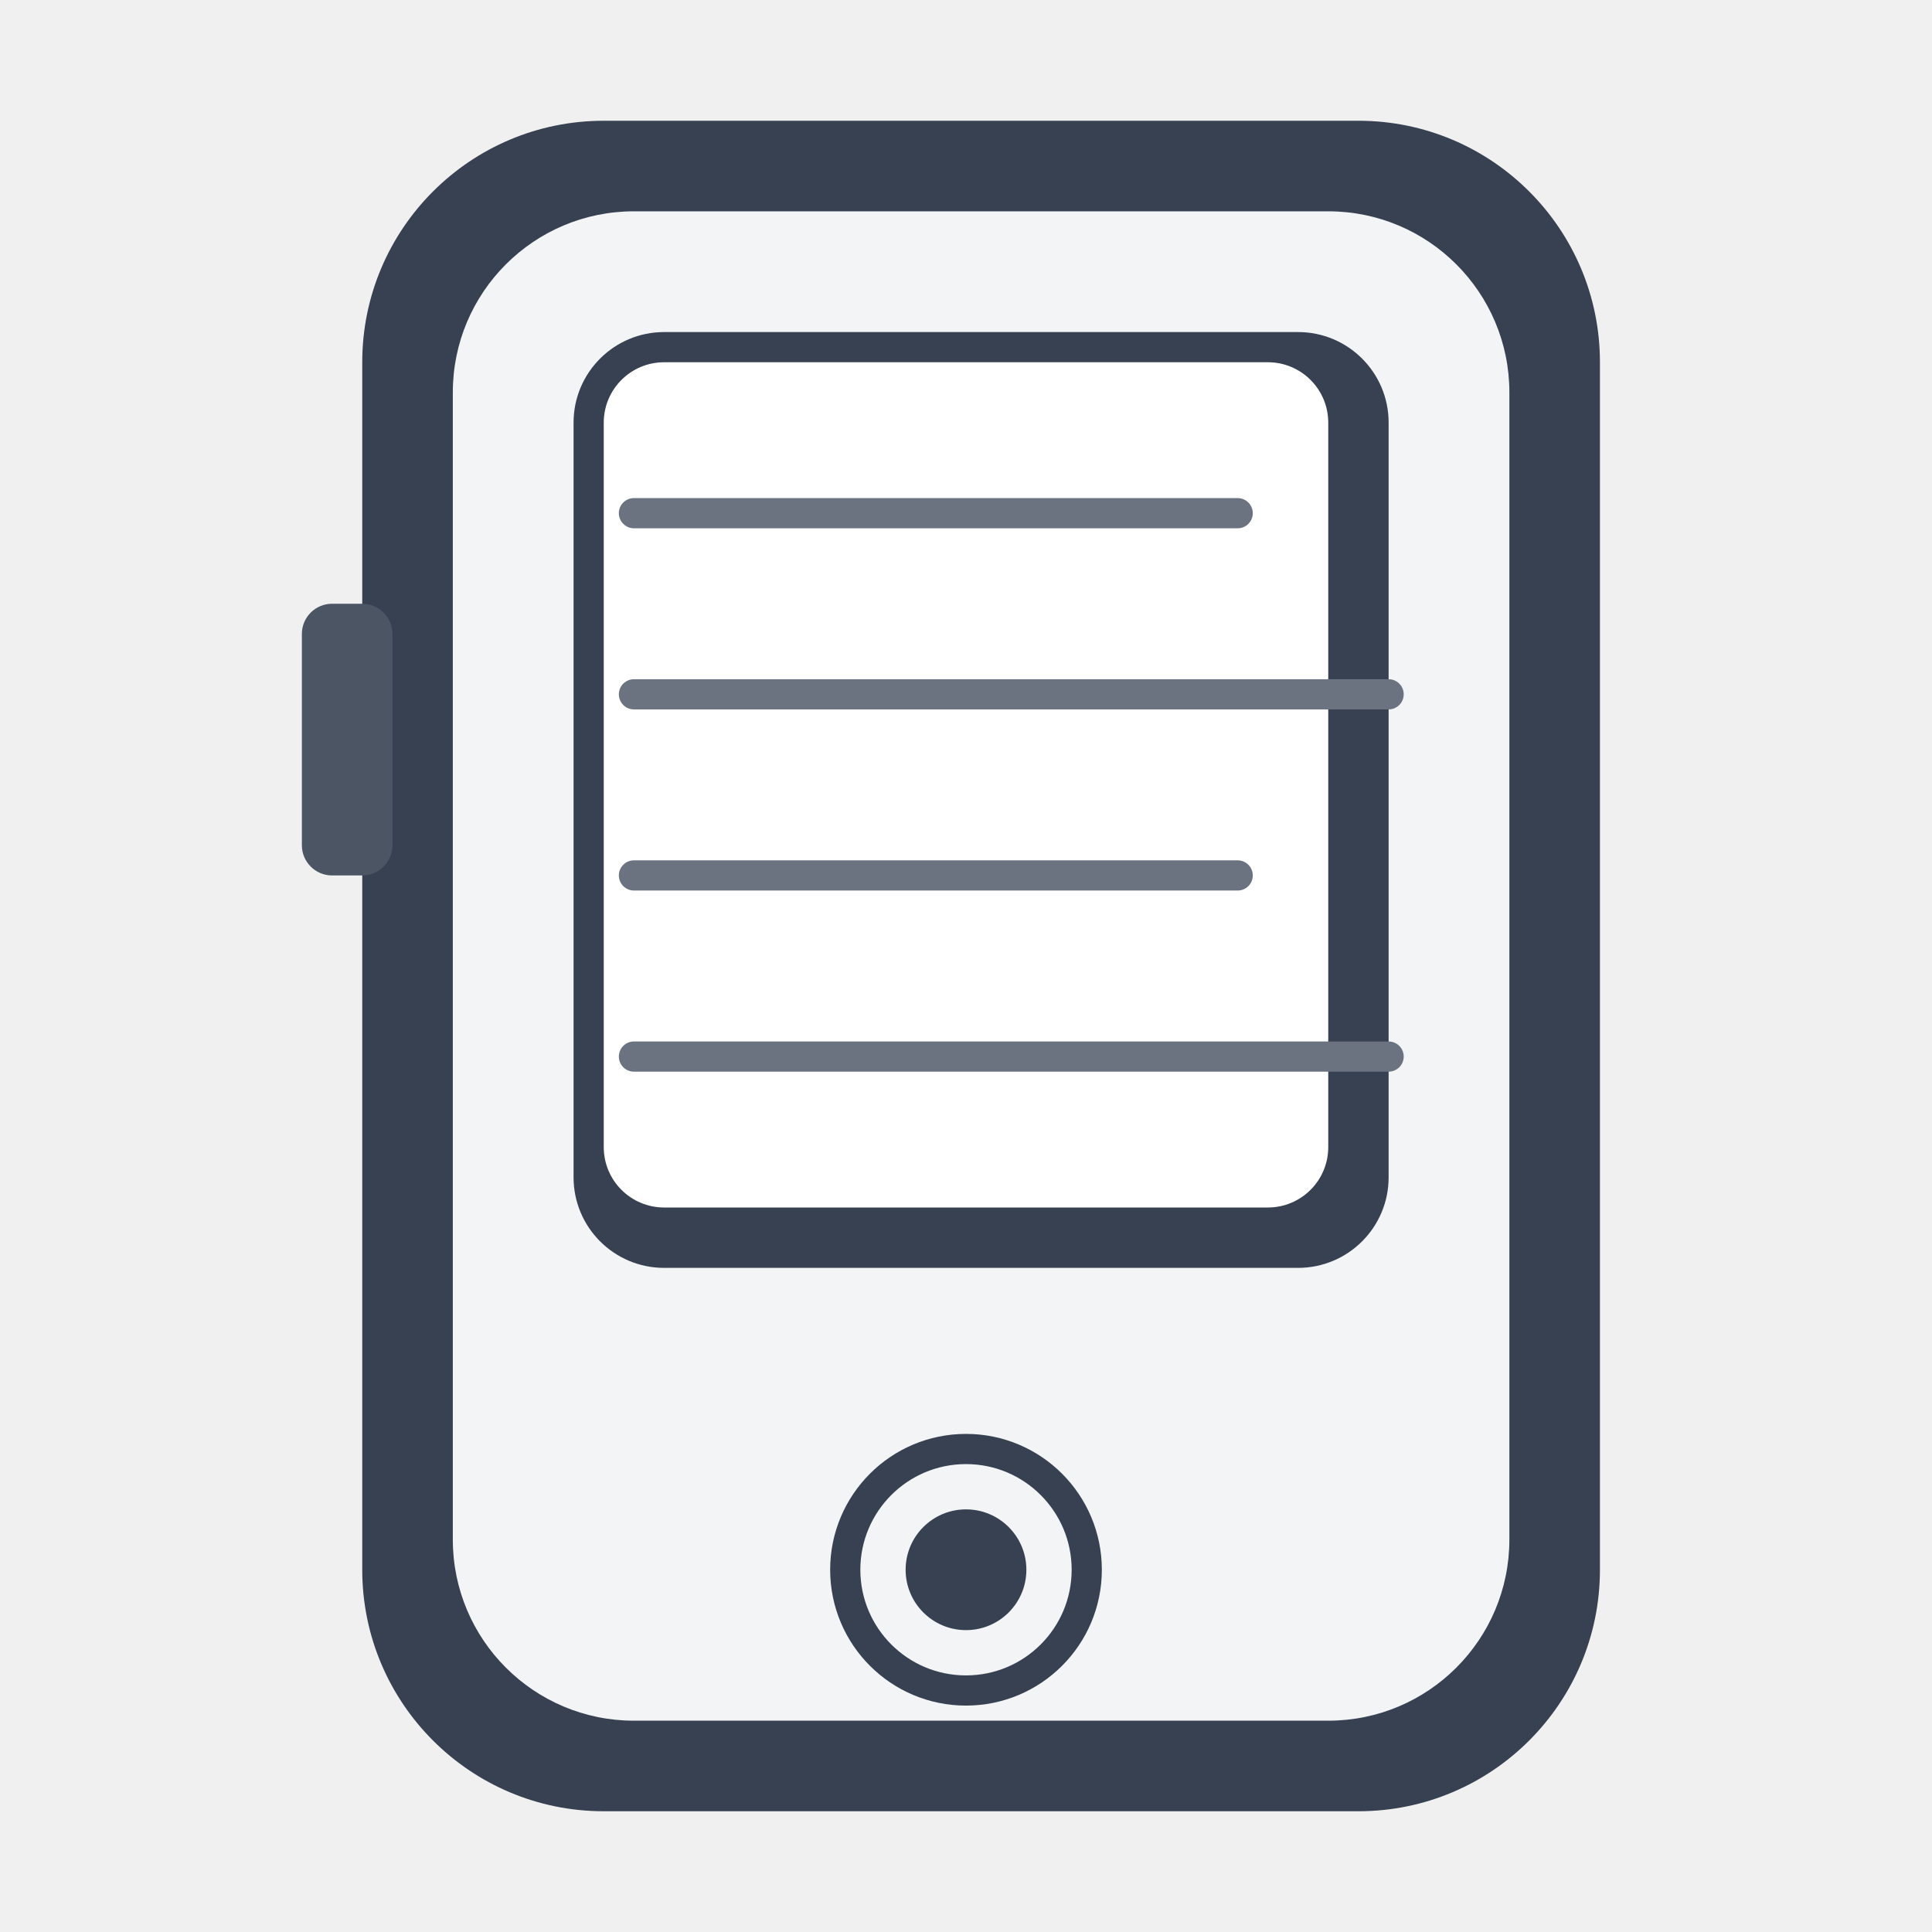
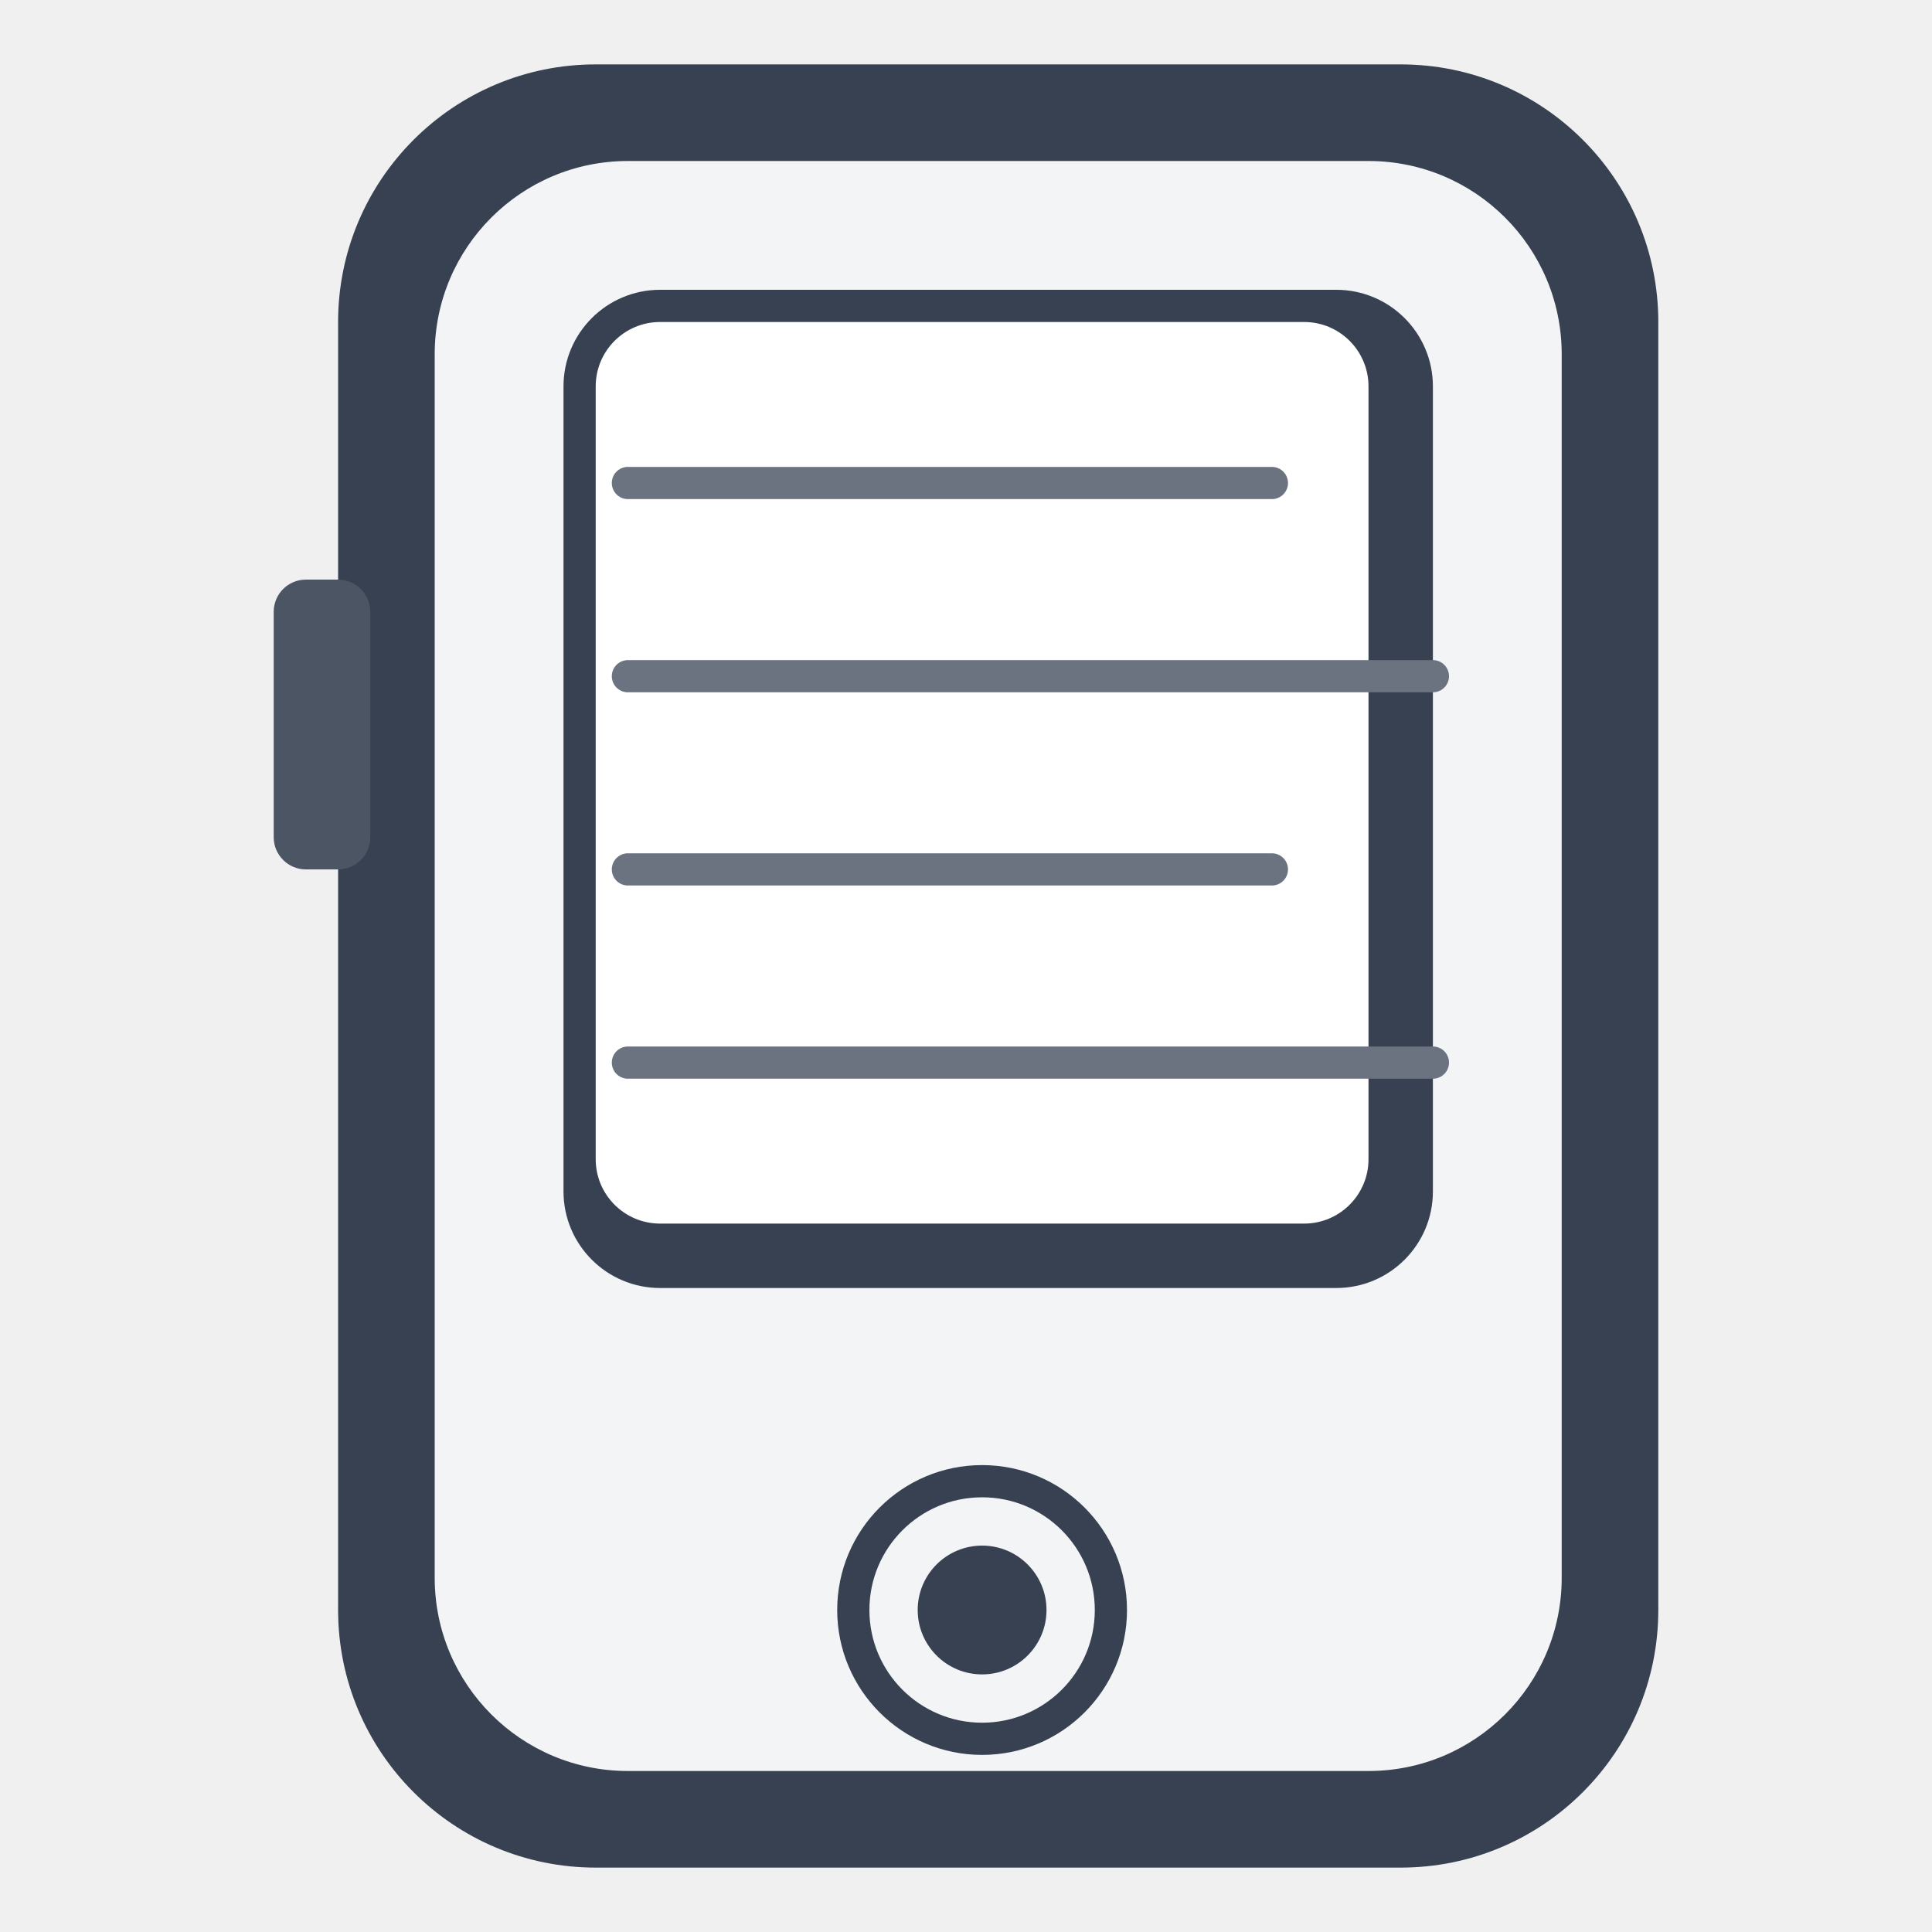
- <svg xmlns="http://www.w3.org/2000/svg" width="64" height="64" viewBox="0 0 64 64">
+ <svg xmlns="http://www.w3.org/2000/svg" width="64" height="64" viewBox="1.5 2 60 60">
  <rect x="12" y="4" width="41" height="56" rx="8" fill="#374151" />
  <rect x="15" y="7" width="35" height="50" rx="6" fill="#F3F4F6" />
  <rect x="19" y="11" width="27" height="31" rx="3" fill="#374151" />
  <rect x="20" y="12" width="24" height="28" rx="2" fill="#FFFFFF" />
  <line x1="21" y1="17" x2="41" y2="17" stroke="#6B7280" stroke-width="1" stroke-linecap="round" />
  <line x1="21" y1="23" x2="46" y2="23" stroke="#6B7280" stroke-width="1" stroke-linecap="round" />
  <line x1="21" y1="29" x2="41" y2="29" stroke="#6B7280" stroke-width="1" stroke-linecap="round" />
  <line x1="21" y1="35" x2="46" y2="35" stroke="#6B7280" stroke-width="1" stroke-linecap="round" />
  <circle cx="32" cy="52" r="4" fill="none" stroke="#374151" stroke-width="1" />
  <circle cx="32" cy="52" r="2" fill="#374151" />
  <rect x="10" y="20" width="3" height="9" rx="1" fill="#4B5563" />
</svg>
